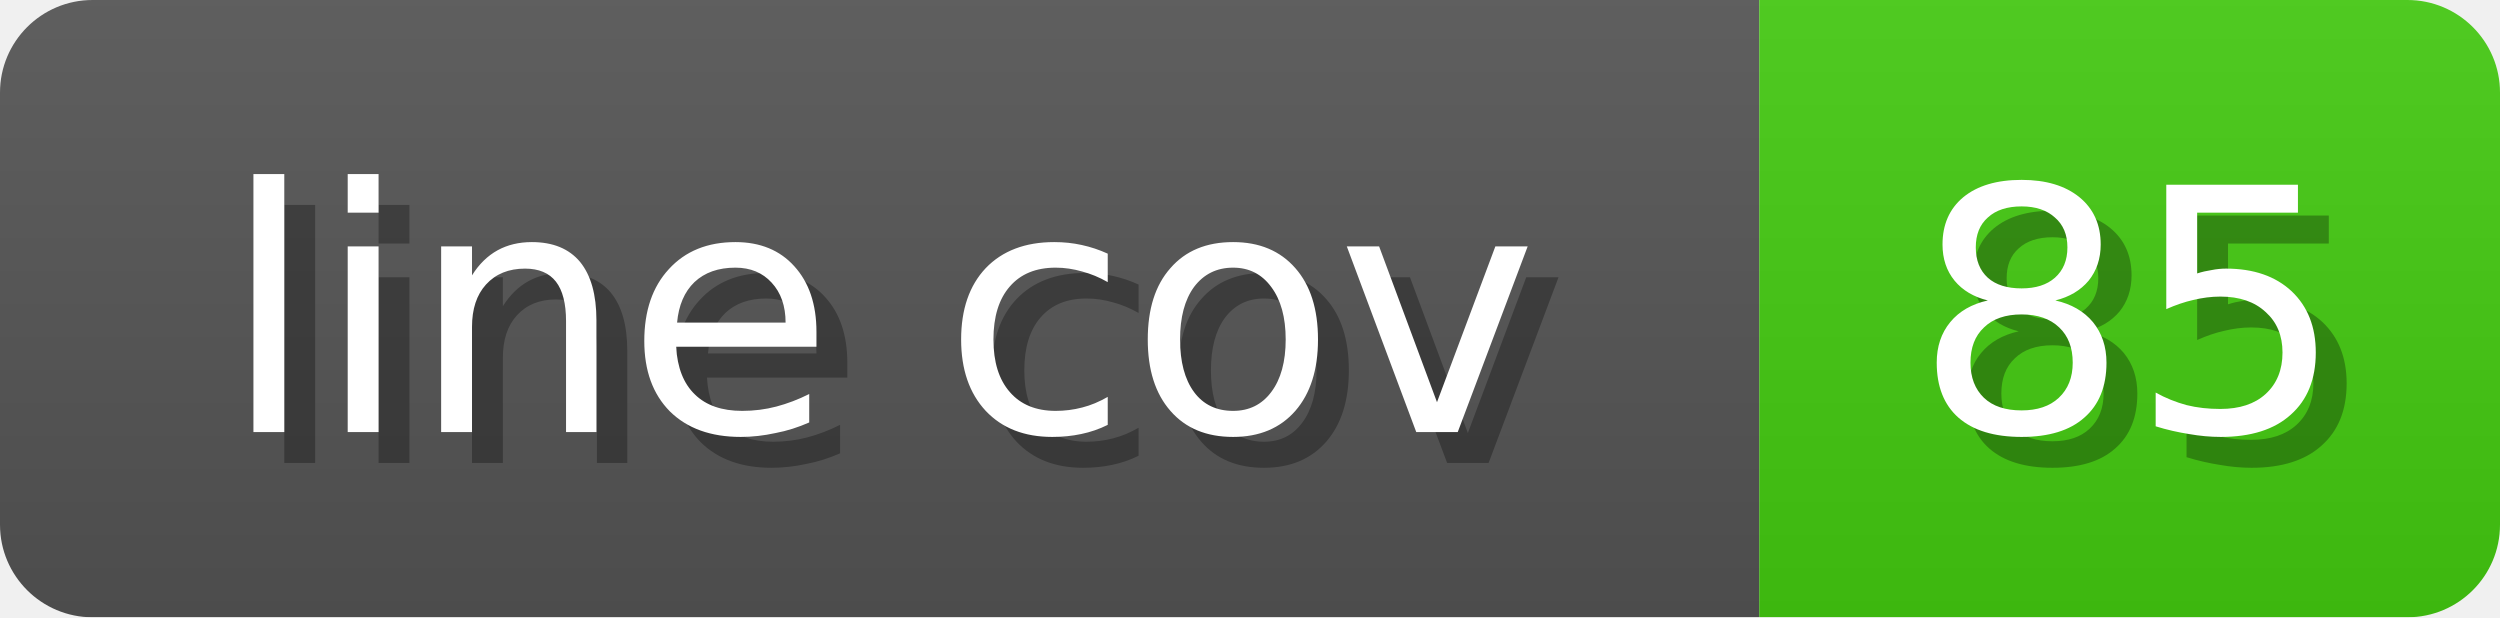
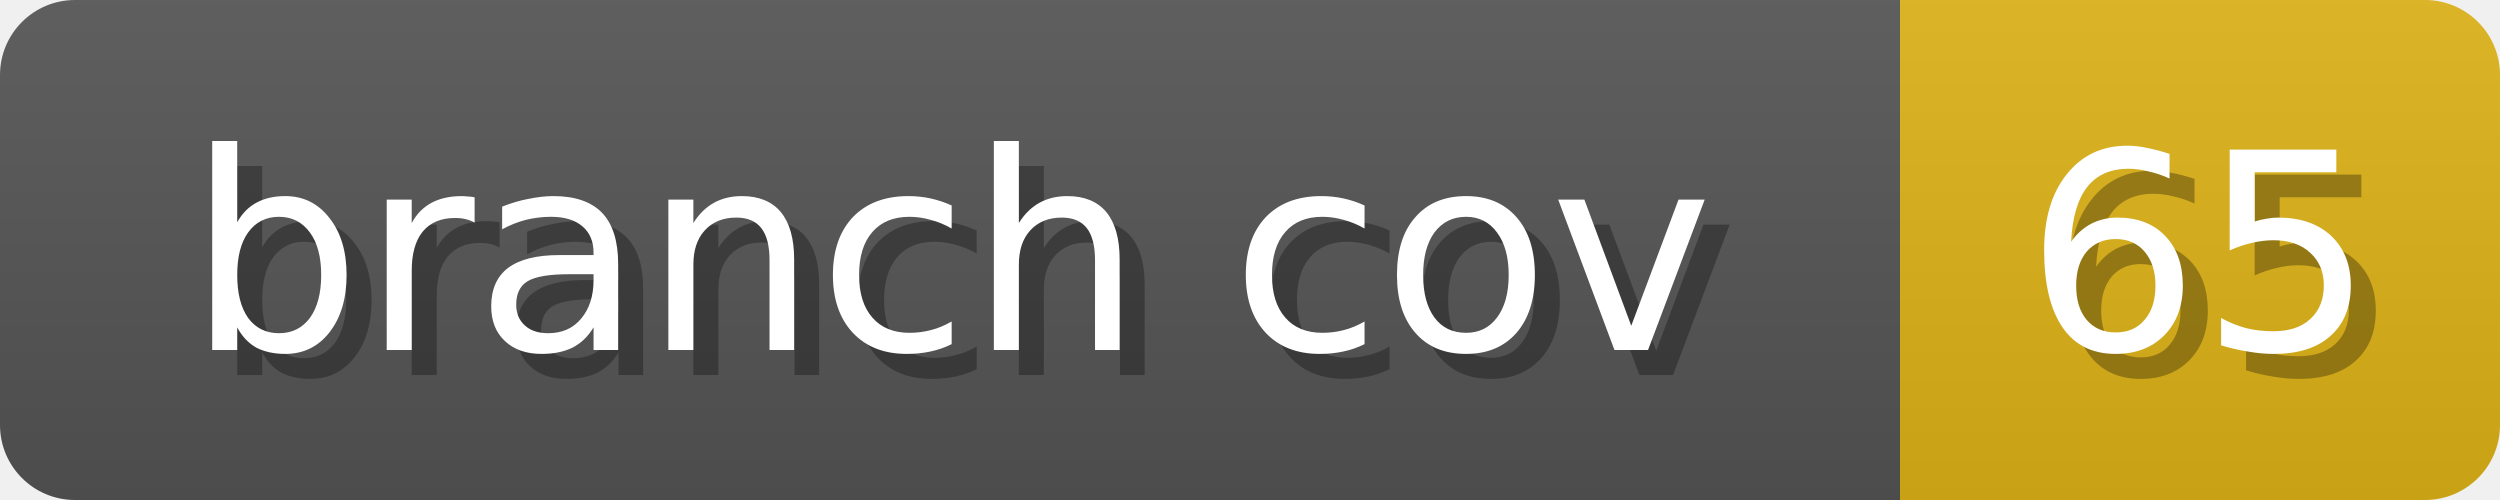
- <svg xmlns="http://www.w3.org/2000/svg" width="81" height="20">
+ <svg xmlns="http://www.w3.org/2000/svg" width="100" height="20">
  <linearGradient id="b" x2="0" y2="100%">
    <stop offset="0" stop-color="#bbb" stop-opacity=".1" />
    <stop offset="1" stop-opacity=".1" />
  </linearGradient>
  <mask id="anybadge_1">
-     <rect width="81" height="20" rx="3" fill="#fff" />
+     <rect width="100" height="20" rx="3" fill="#fff" />
  </mask>
  <g mask="url(#anybadge_1)">
-     <path fill="#555" d="M0 0h57v20H0z" />
-     <path fill="#4C1" d="M57 0h24v20H57z" />
-     <path fill="url(#b)" d="M0 0h81v20H0z" />
+     <path fill="#555" d="M0 0h76v20H0z" />
+     <path fill="#DFB317" d="M76 0h24v20H76z" />
+     <path fill="url(#b)" d="M0 0h100v20H0z" />
  </g>
  <g fill="#fff" text-anchor="middle" font-family="DejaVu Sans,Verdana,Geneva,sans-serif" font-size="11">
-     <text x="29.5" y="15" fill="#010101" fill-opacity=".3">line cov</text>
-     <text x="28.5" y="14">line cov</text>
+     <text x="39.0" y="15" fill="#010101" fill-opacity=".3">branch cov</text>
+     <text x="38.0" y="14">branch cov</text>
  </g>
  <g fill="#fff" text-anchor="middle" font-family="DejaVu Sans,Verdana,Geneva,sans-serif" font-size="11">
-     <text x="70.0" y="15" fill="#010101" fill-opacity=".3">85</text>
-     <text x="69.0" y="14">85</text>
+     <text x="89.0" y="15" fill="#010101" fill-opacity=".3">65</text>
+     <text x="88.0" y="14">65</text>
  </g>
</svg>
